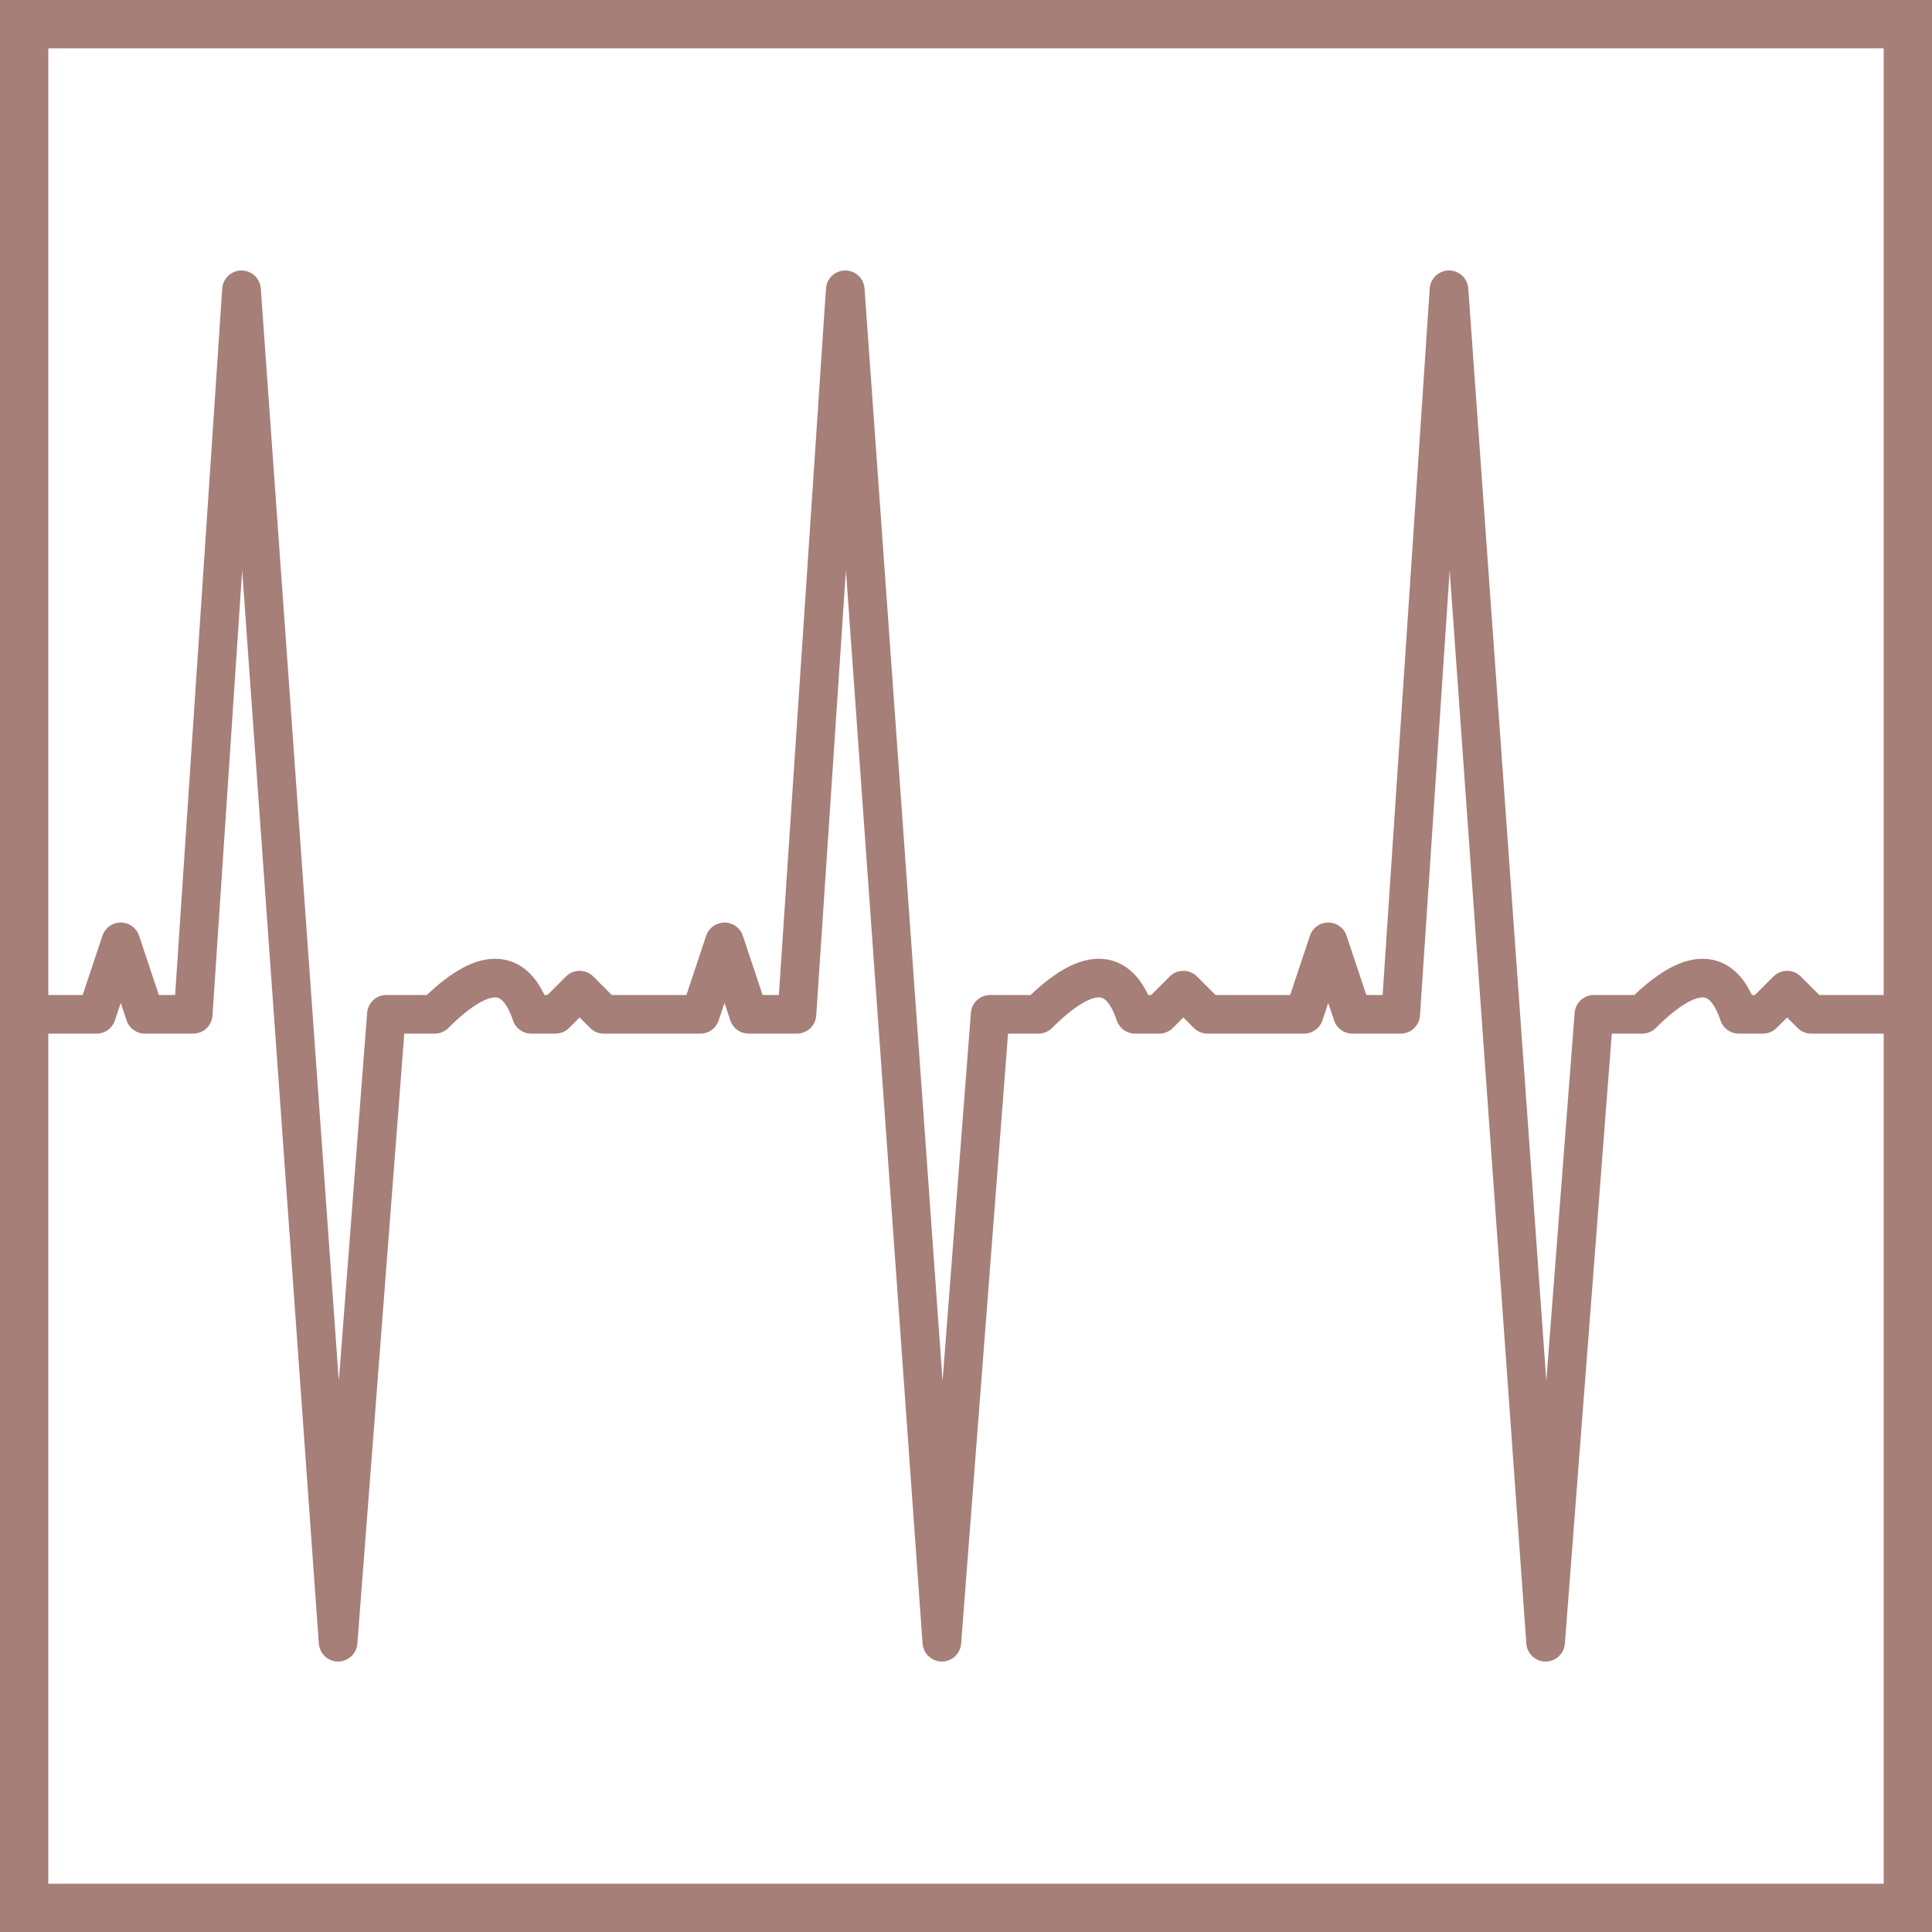
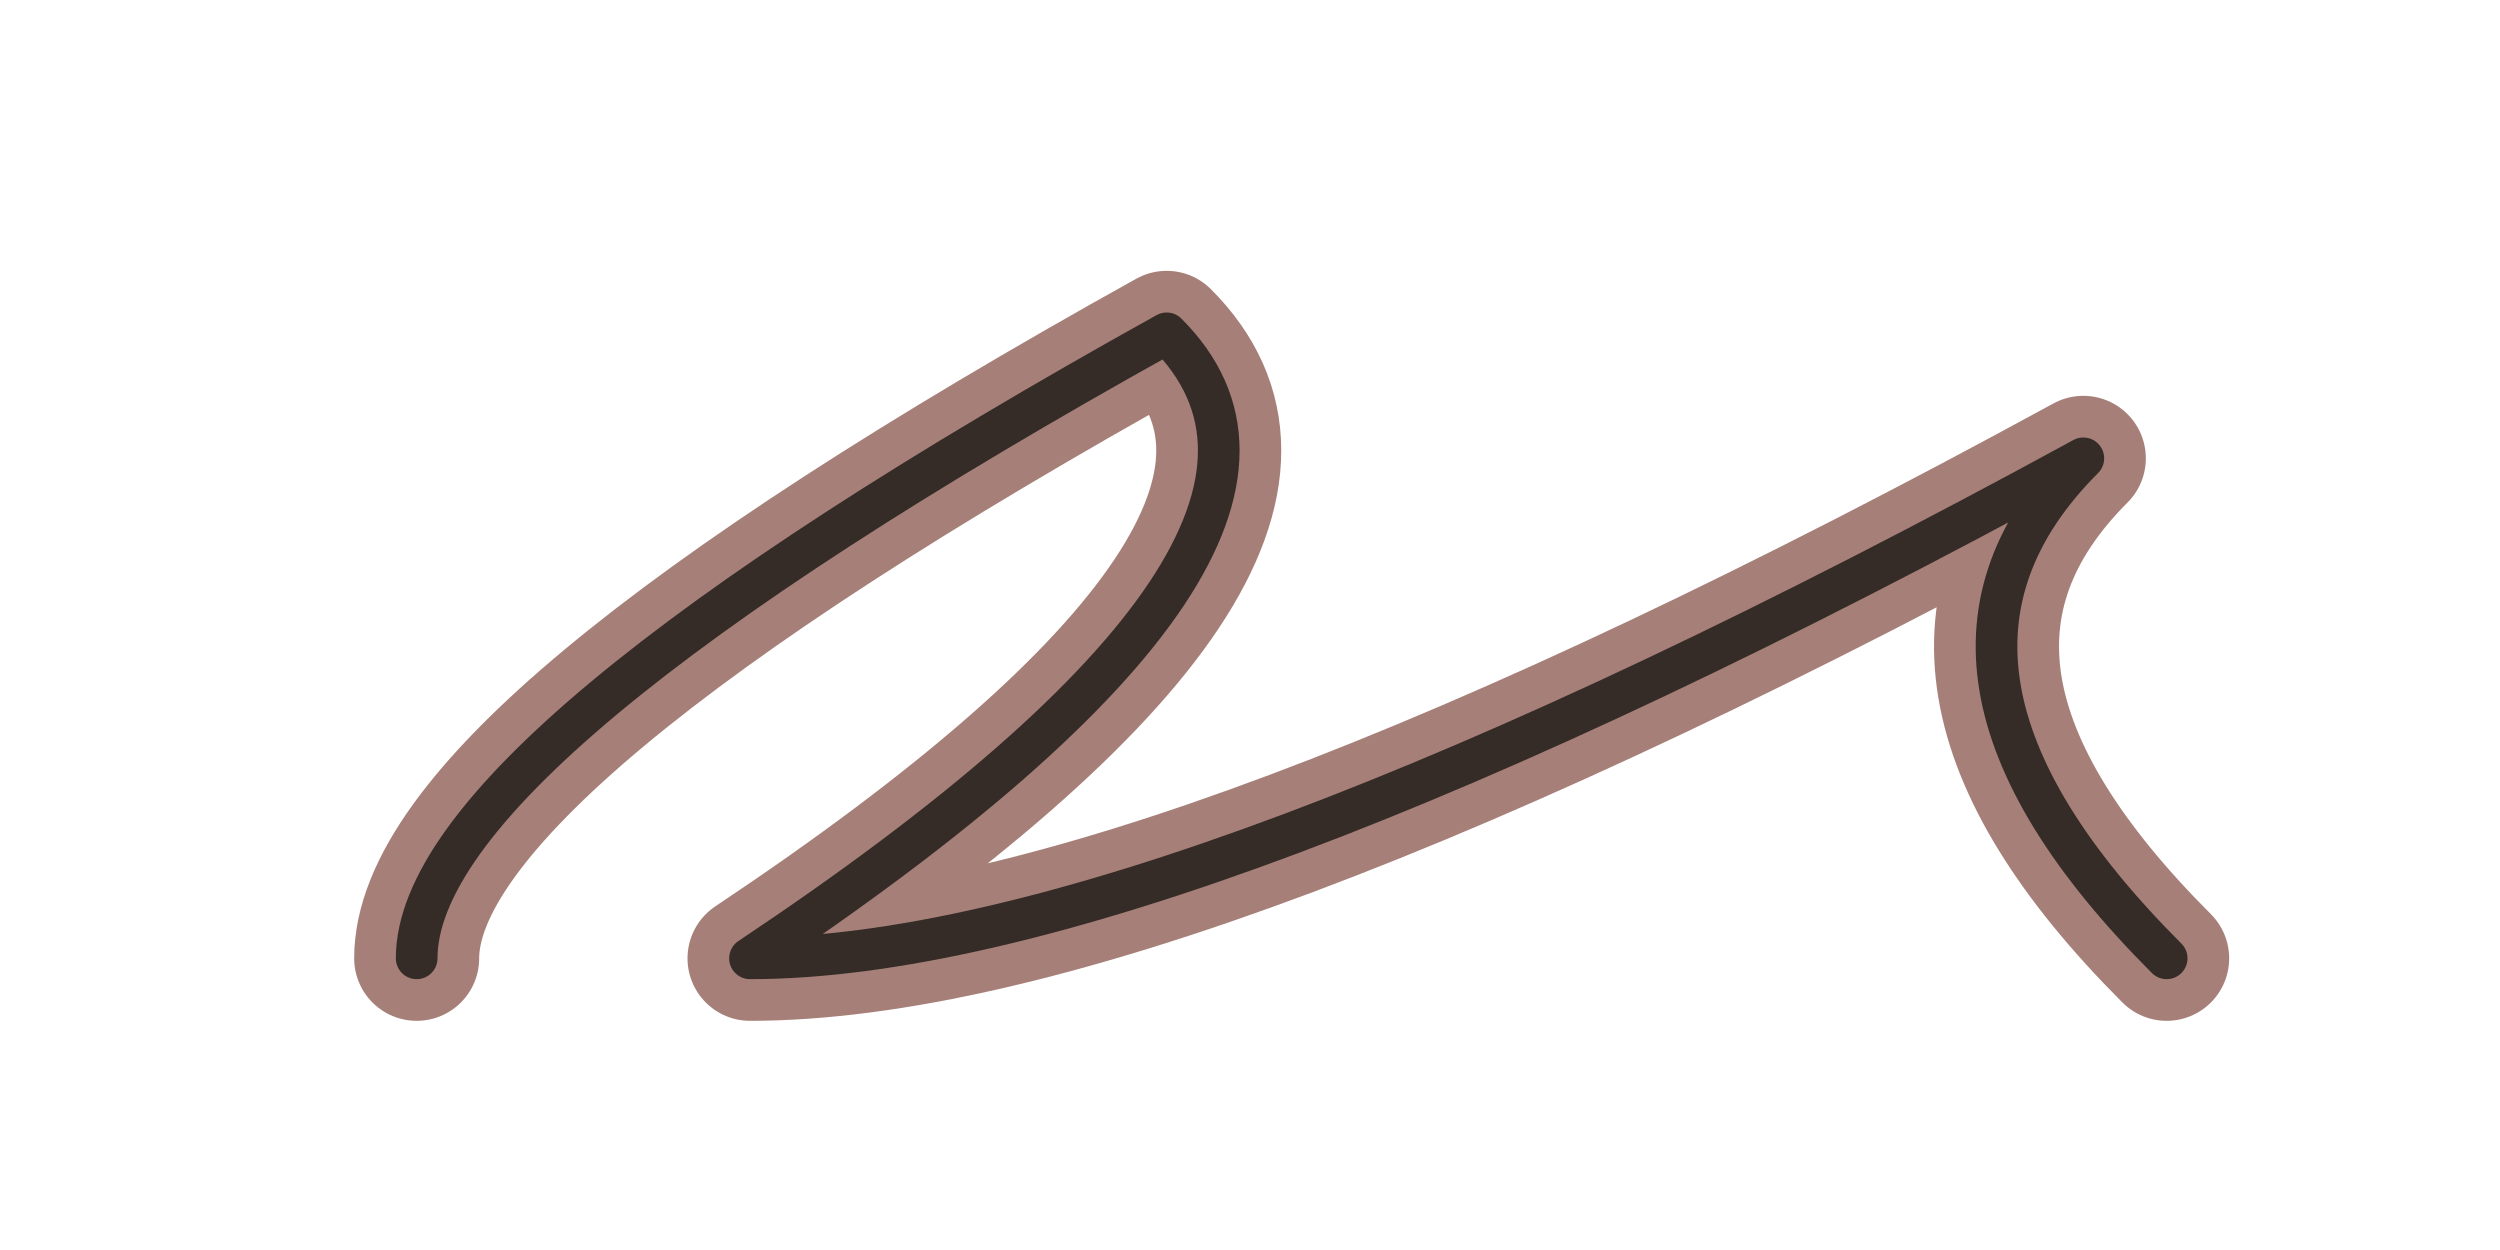
- <svg xmlns="http://www.w3.org/2000/svg" width="400" height="400" viewBox="0 0 400 400">
-   <rect width="400" height="400" rx="10" ry="10" fill="none" stroke="#A67F78" stroke-width="20" />
-   <path d="M 0,210             h 20            l 5,-15 l 5,15            h 10            l 10,-150 l 20,280 l 10,-130            h 10             q 15,-15 20,0             h 5             l 5,-5 l 5,5            h 20            l 5,-15 l 5,15            h 10            l 10,-150 l 20,280 l 10,-130            h 10             q 15,-15 20,0             h 5             l 5,-5 l 5,5            h 20            l 5,-15 l 5,15            h 10            l 10,-150 l 20,280 l 10,-130            h 10             q 15,-15 20,0             h 5             l 5,-5 l 5,5            h 25" fill="none" stroke="#A67F78" stroke-width="8" stroke-linecap="round" stroke-linejoin="round">
-     <animate attributeName="stroke-dasharray" from="0,2100" to="2100,0" dur="3s" repeatCount="indefinite" />
+ <svg xmlns="http://www.w3.org/2000/svg" width="400" height="200" viewBox="0 0 400 300">
+   <path d="M 0,230              q 0,-50,180,-150             q 50,50,-100,150             q 100,0,320,-120              q -50,50,20,120" fill="none" stroke="#A67F78" stroke-width="30" stroke-linecap="round" stroke-linejoin="round">
+     <animate attributeName="stroke-dasharray" from="0,1000" to="1000,0" dur="1s" />
+   </path>
+   <path d="M 0,230              q 0,-50,180,-150             q 50,50,-100,150             q 100,0,320,-120              q -50,50,20,120" fill="none" stroke="#352C27" stroke-width="10" stroke-linecap="round" stroke-linejoin="round">
+     <animate attributeName="stroke-dasharray" from="0,1000" to="1000,0" dur="1s" />
  </path>
</svg>
